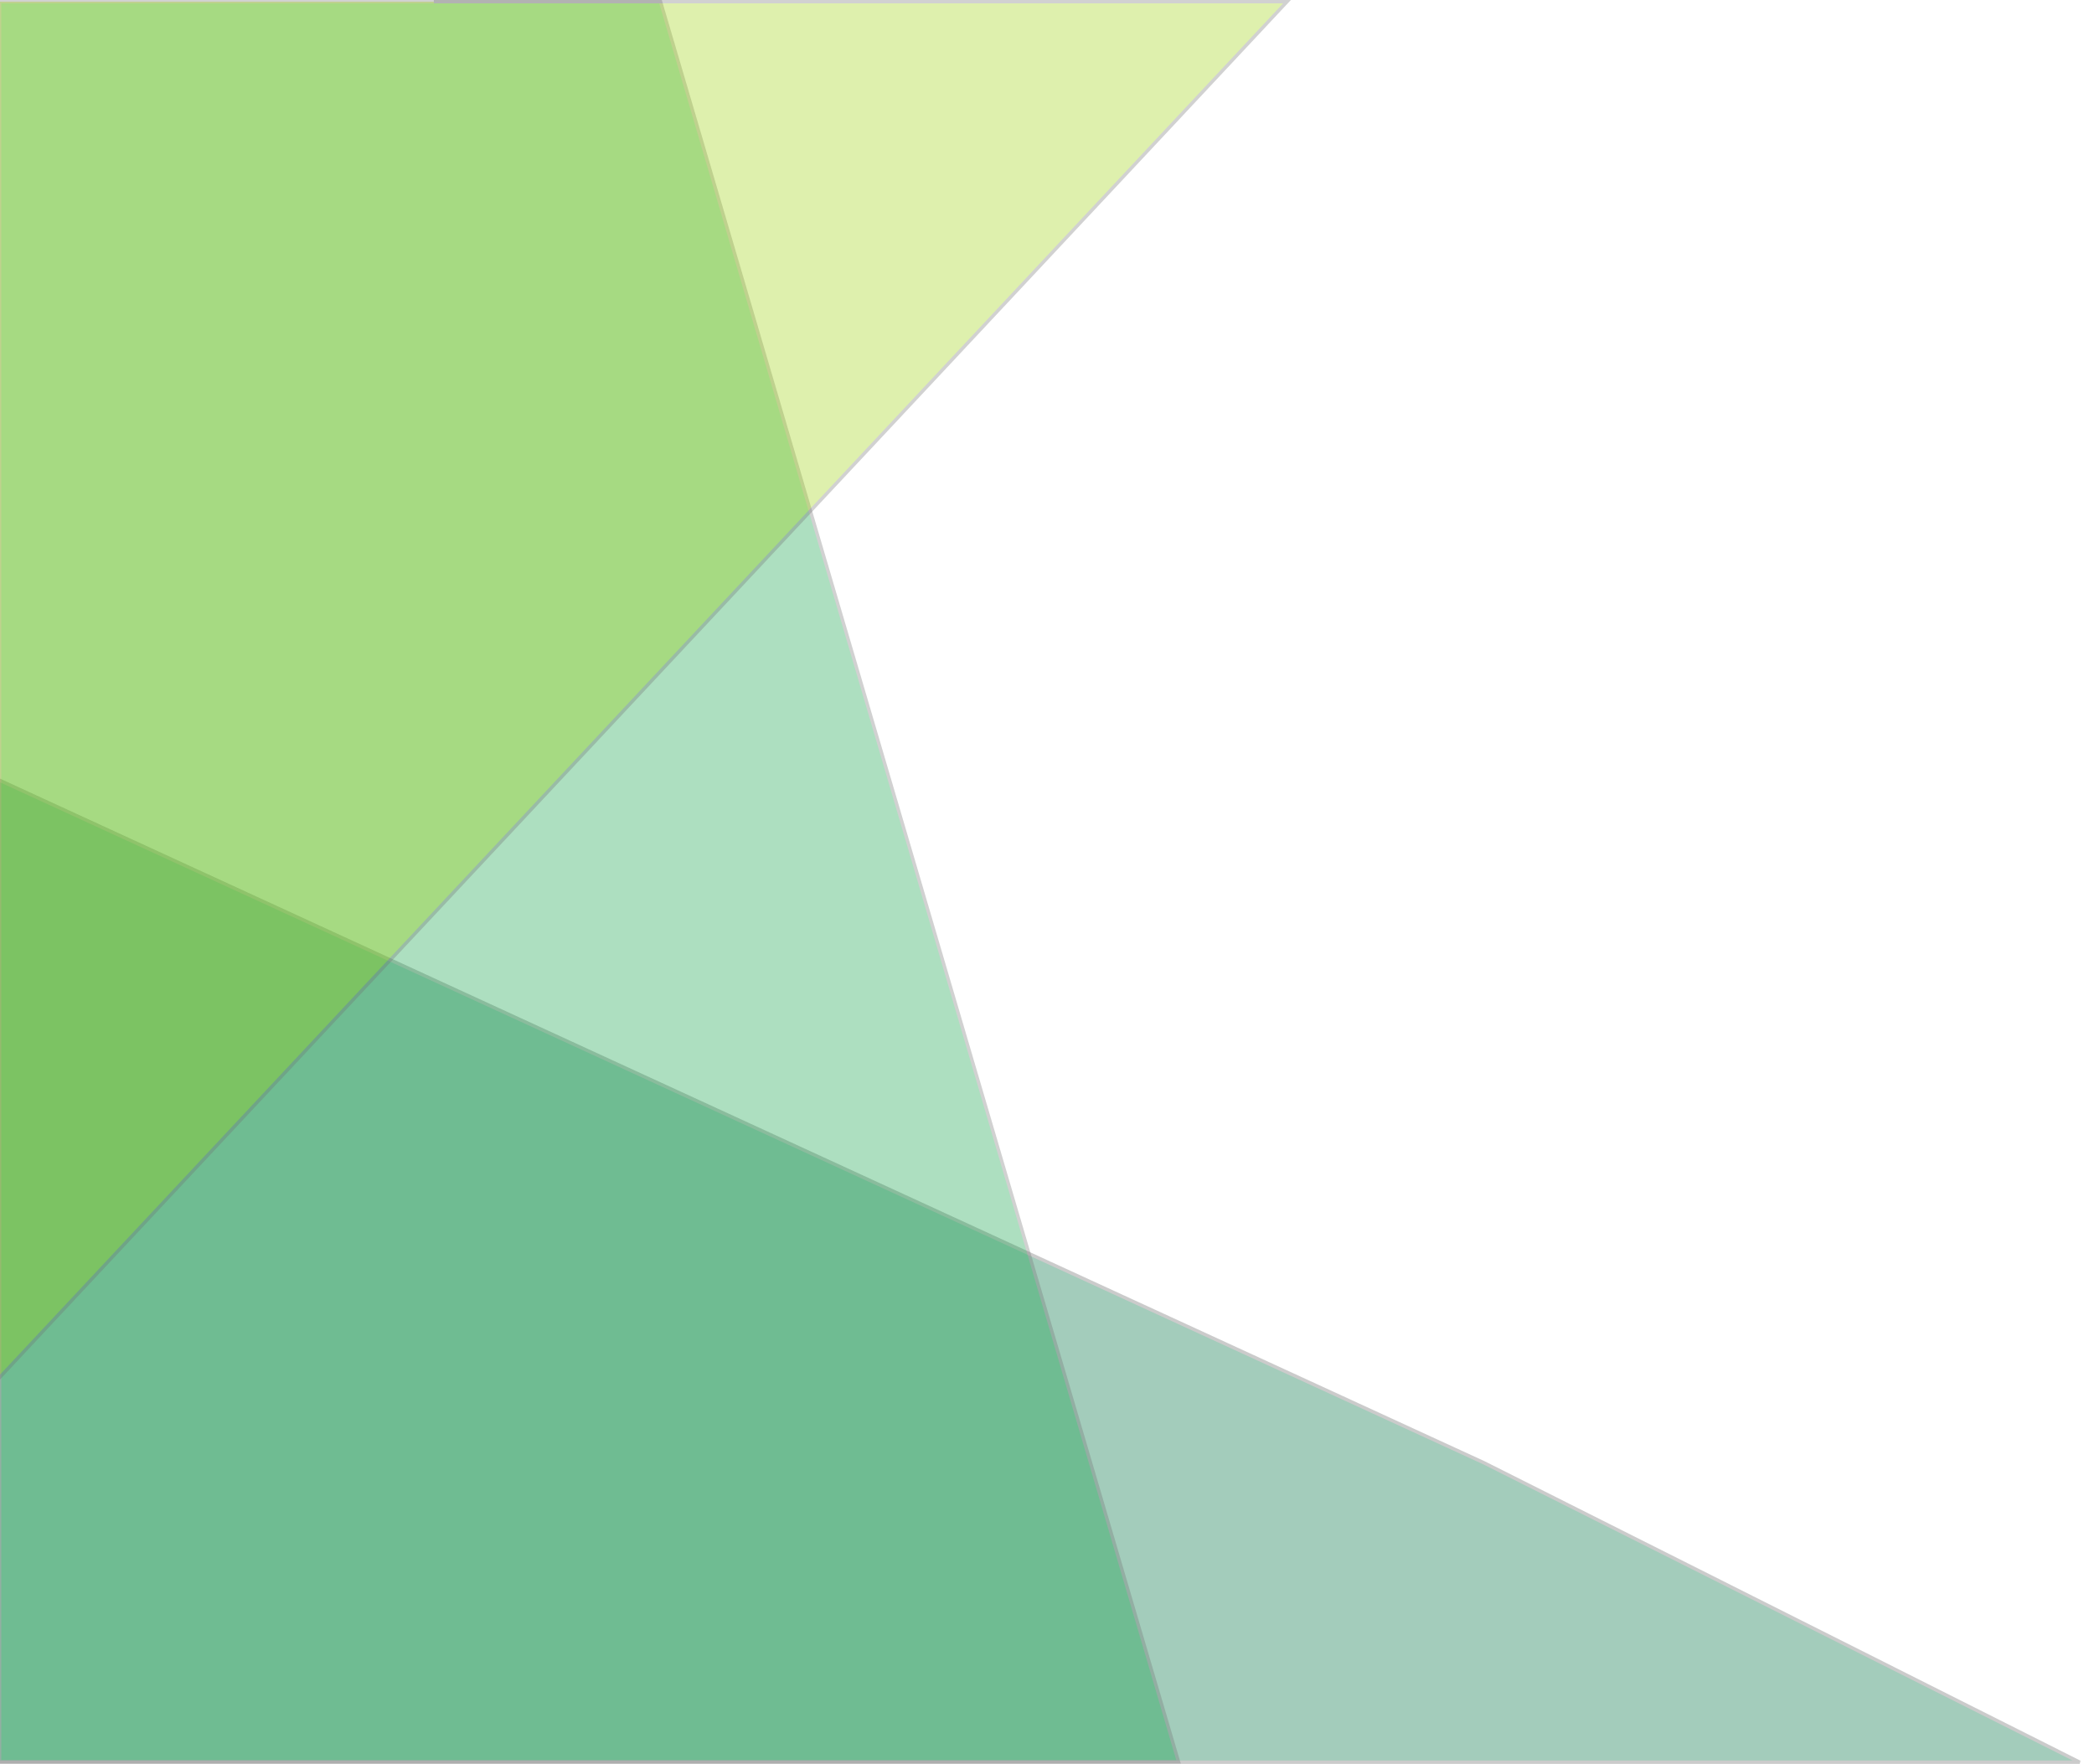
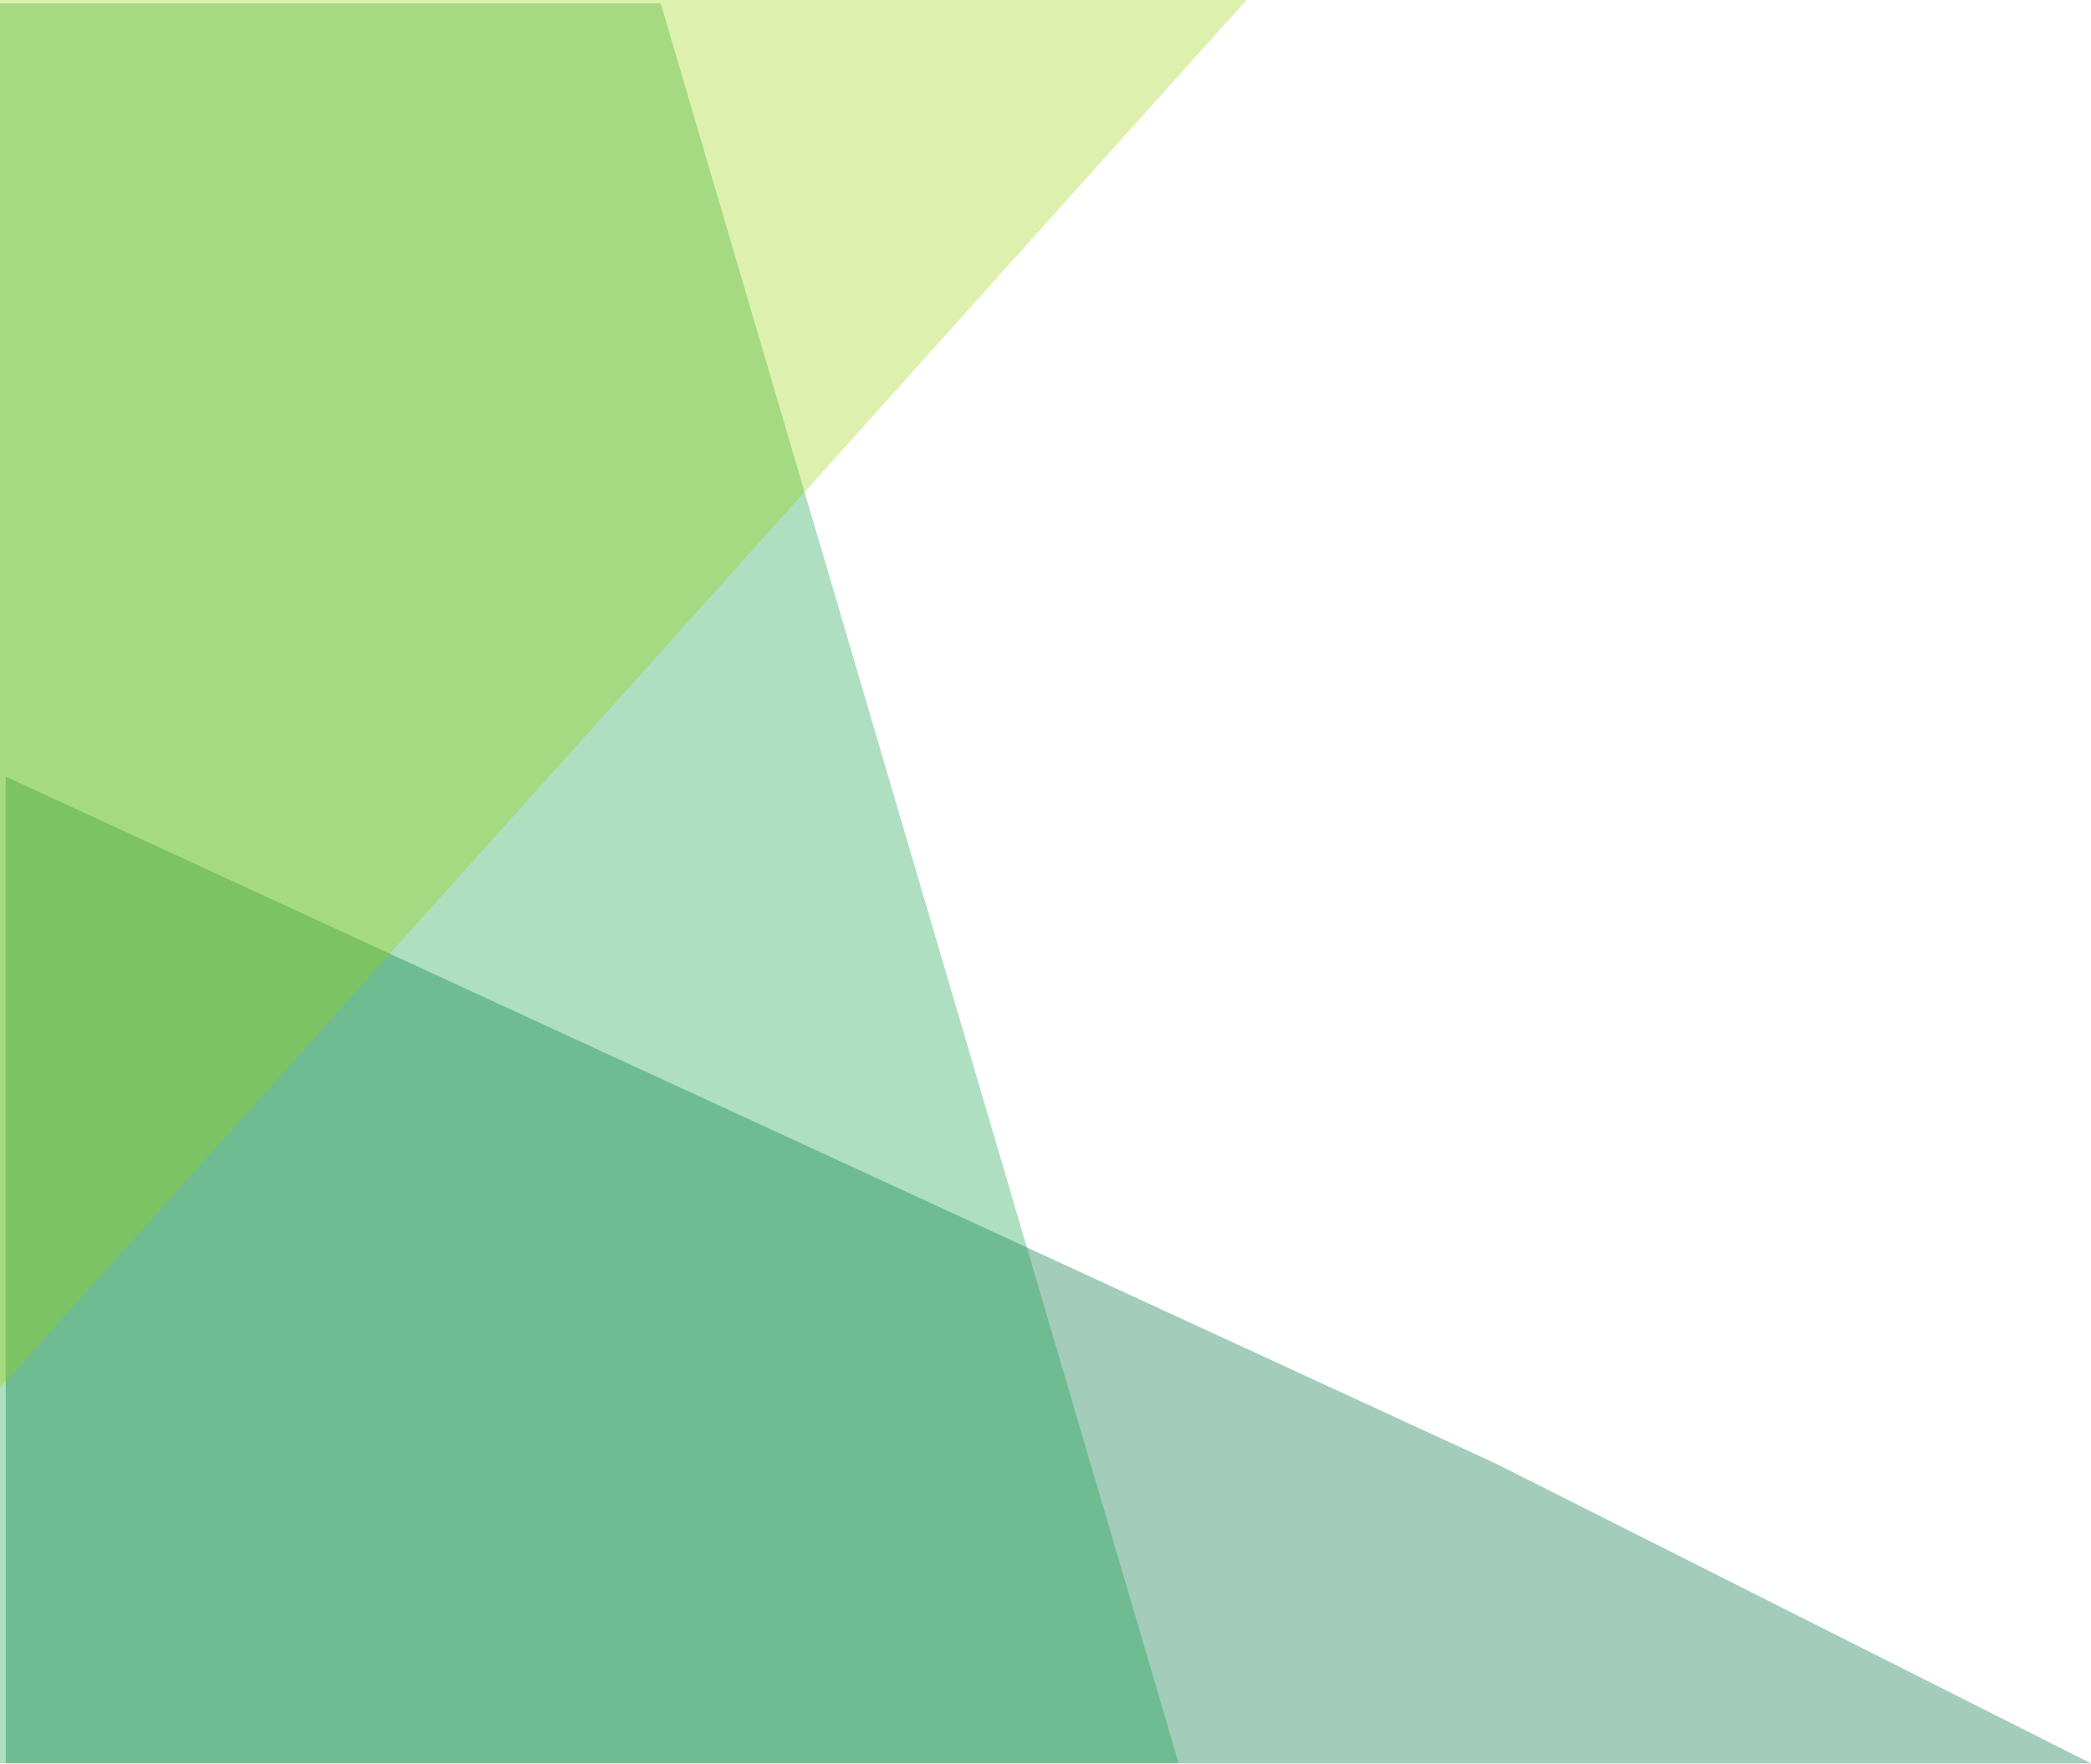
- <svg xmlns="http://www.w3.org/2000/svg" version="1.1" id="Layer_1" x="0px" y="0px" viewBox="0 0 619.7 522" style="enable-background:new 0 0 619.7 522;" xml:space="preserve">
+ <svg xmlns="http://www.w3.org/2000/svg" version="1.1" id="Layer_1" x="0px" y="0px" viewBox="0 0 619 522" style="enable-background:new 0 0 619 522;" xml:space="preserve">
  <style type="text/css">
- 	.st0{opacity:0.363;fill:#007242;stroke:#707070;enable-background:new    ;}
- 	.st1{opacity:0.324;fill:#009C3C;stroke:#707070;enable-background:new    ;}
- 	.st2{opacity:0.321;fill:#98D000;stroke:#707070;enable-background:new    ;}
+ 	.st0{opacity:0.363;fill:#007242;enable-background:new    ;}
+ 	.st1{opacity:0.324;fill:#009C3C;enable-background:new    ;}
+ 	.st2{opacity:0.321;fill:#98D000;enable-background:new    ;}
</style>
-   <g id="Group_27" transform="translate(0.478 -1075.5)">
-     <path id="Path_9" class="st0" d="M-3.9,1597H615l-176.3-88.6L-3.9,1304.9" />
-     <path id="Path_10" class="st1" d="M-0.6,1076v520.9h348.9L195,1076H-0.6z" />
-     <path id="Path_11" class="st2" d="M127.9,1076h252.5L-4,1486.8V1076" />
+   <g id="Group_28" transform="translate(0)">
+     <path id="Path_8" class="st0" d="M1.7,522H619l-175.9-88.6L1.7,229.9" />
+     <path id="Path_5" class="st1" d="M0,1v520.9h348.9L195.6,1H0z" />
+     <path id="Path_6" class="st2" d="M126.6,0H369L0,410.8V0" />
  </g>
</svg>
